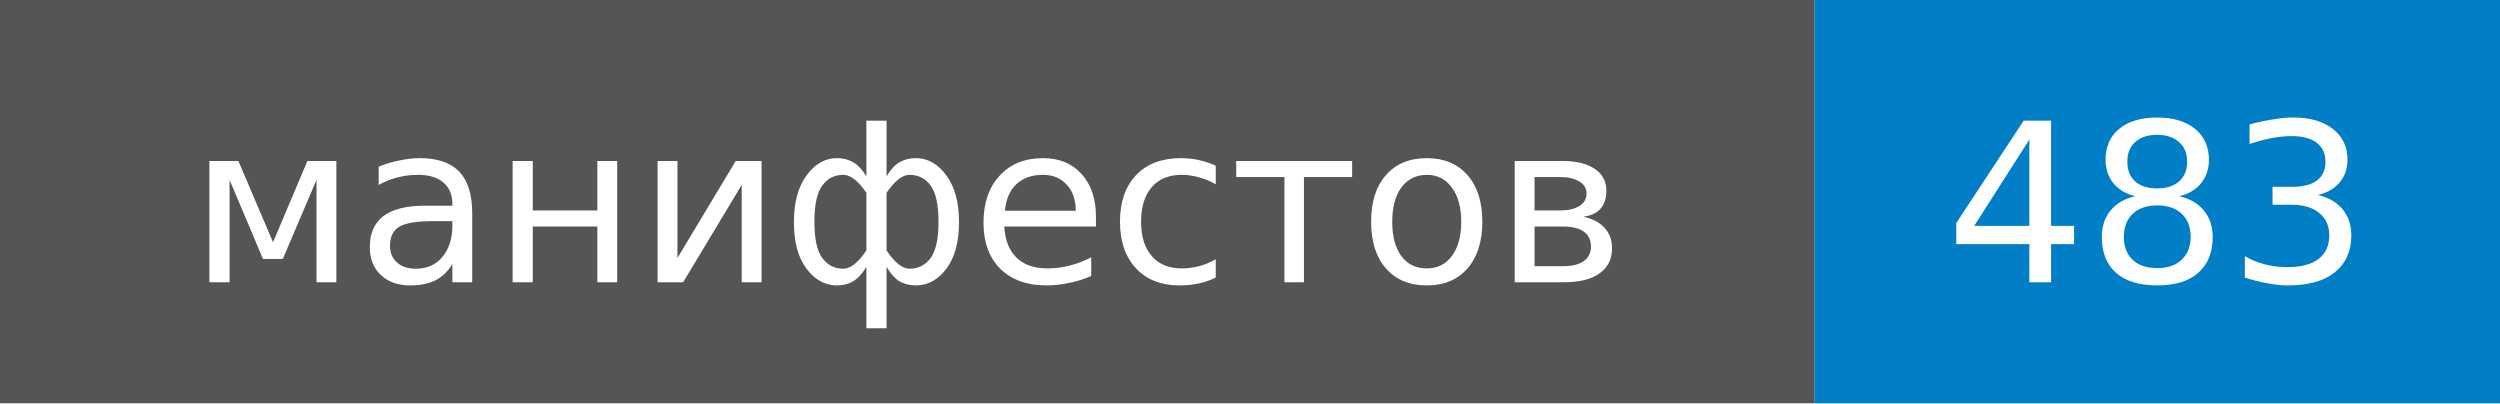
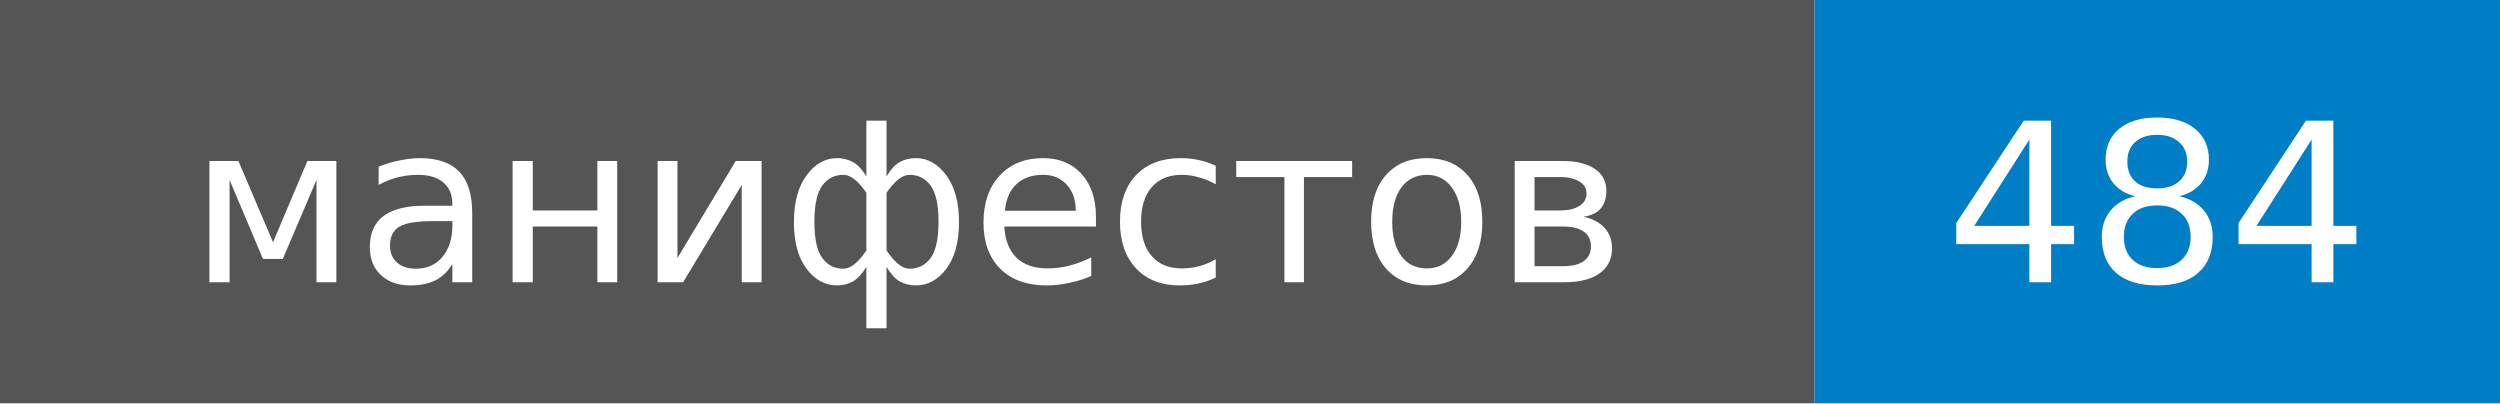
- <svg xmlns="http://www.w3.org/2000/svg" width="124" height="20" role="img" aria-label="манифестов: 483">
+ <svg xmlns="http://www.w3.org/2000/svg" width="124" height="20" role="img" aria-label="манифестов: 484">
  <style>rect.label-bg{fill:#555}@media (prefers-color-scheme:dark){rect.label-bg{fill:#3f3f3f}}text{font-family:Verdana,DejaVu Sans,Geneva,sans-serif;font-size:11px;fill:#fff}</style>
  <rect class="label-bg" width="90" height="20" />
  <rect x="90" width="34" height="20" fill="#007ec6" />
  <text x="45" y="14" text-anchor="middle">манифестов</text>
-   <text x="107" y="14" text-anchor="middle">483</text>
+   <text x="107" y="14" text-anchor="middle">484</text>
</svg>
